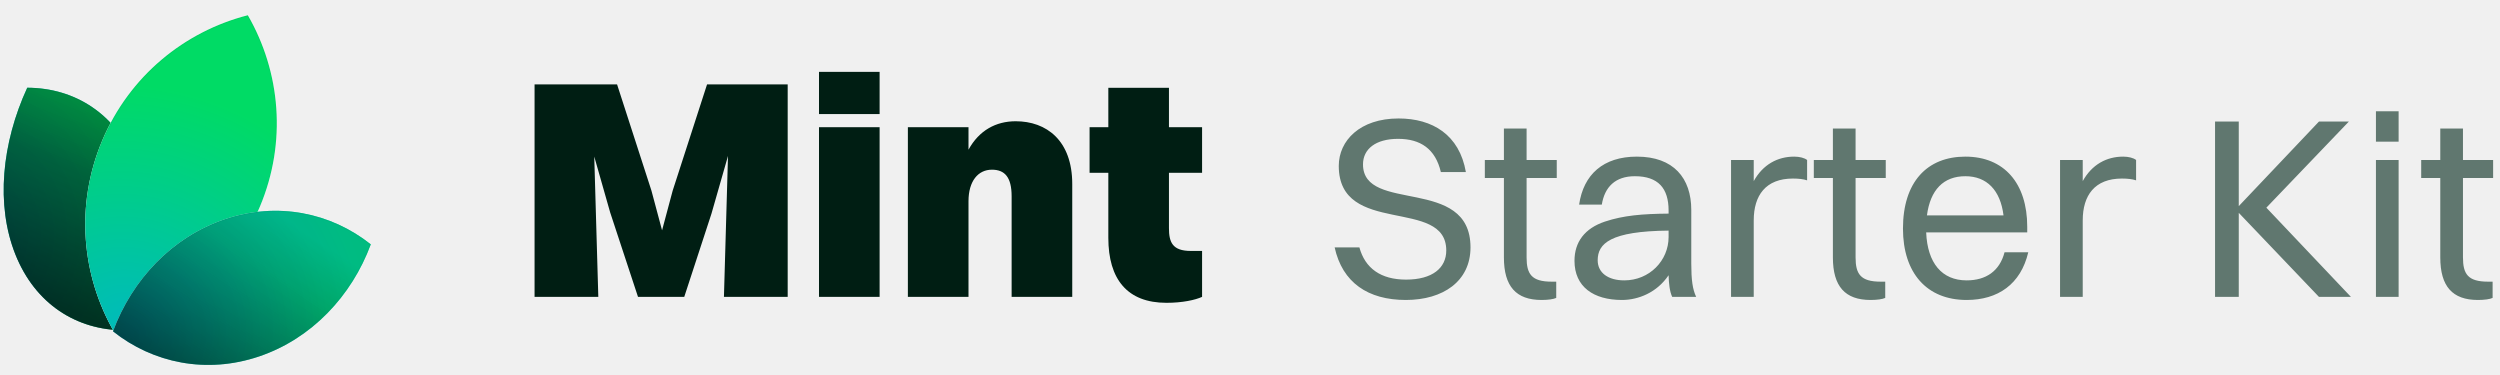
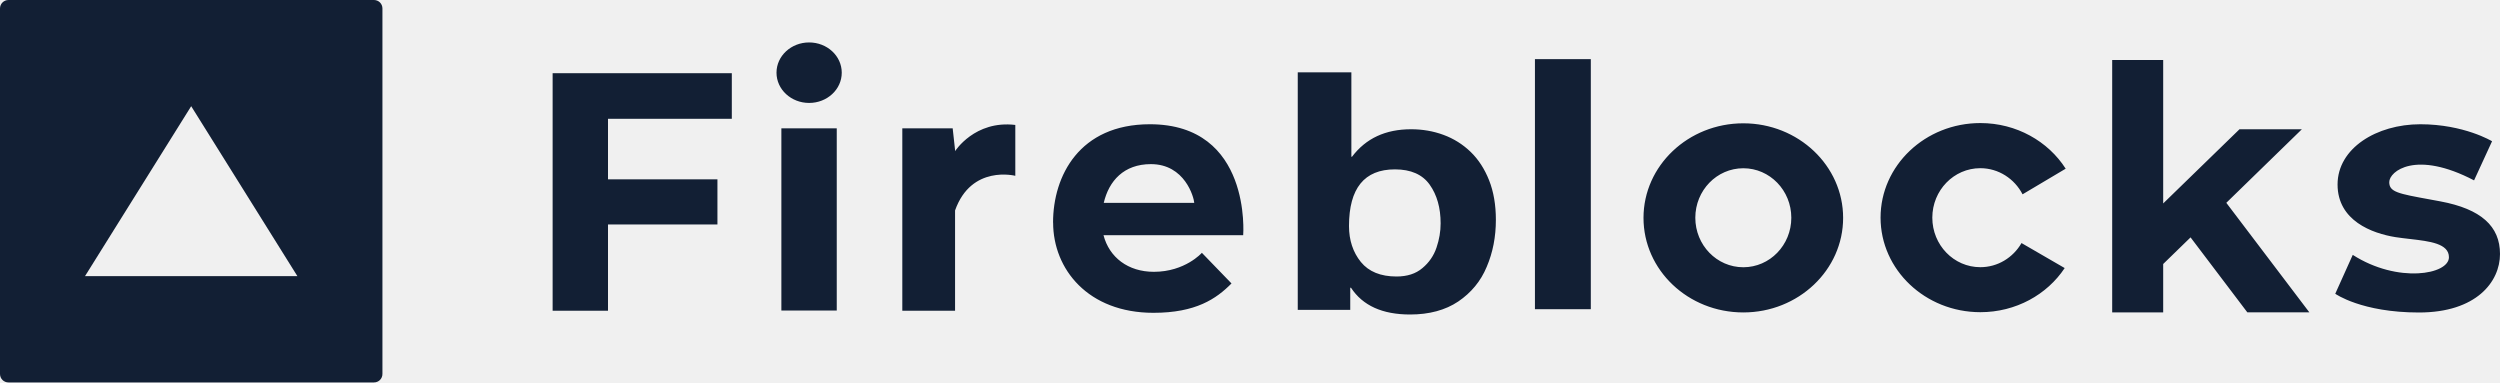
- <svg xmlns="http://www.w3.org/2000/svg" width="160" height="24" viewBox="0 0 160 24" fill="none">
-   <path d="M7.953 21.139C4.896 21.13 2.255 19.458 0.987 16.29C-0.28 13.121 0.109 9.163 1.744 5.615C4.801 5.624 7.442 7.296 8.71 10.465C9.977 13.633 9.588 17.591 7.953 21.139Z" fill="white" />
-   <path d="M7.953 21.139C4.896 21.13 2.255 19.458 0.987 16.29C-0.28 13.121 0.109 9.163 1.744 5.615C4.801 5.624 7.442 7.296 8.71 10.465C9.977 13.633 9.588 17.591 7.953 21.139Z" fill="url(#paint0_radial_115_86)" />
-   <path d="M7.953 21.139C4.896 21.13 2.255 19.458 0.987 16.29C-0.28 13.121 0.109 9.163 1.744 5.615C4.801 5.624 7.442 7.296 8.71 10.465C9.977 13.633 9.588 17.591 7.953 21.139Z" fill="black" fill-opacity="0.5" style="mix-blend-mode:hard-light" />
-   <path d="M7.953 21.139C4.896 21.13 2.255 19.458 0.987 16.29C-0.28 13.121 0.109 9.163 1.744 5.615C4.801 5.624 7.442 7.296 8.71 10.465C9.977 13.633 9.588 17.591 7.953 21.139Z" fill="url(#paint1_linear_115_86)" fill-opacity="0.5" style="mix-blend-mode:hard-light" />
-   <path d="M7.935 21.111C4.897 21.096 2.274 19.431 1.013 16.279C-0.248 13.124 0.136 9.182 1.762 5.643C4.8 5.659 7.423 7.324 8.684 10.476C9.945 13.63 9.561 17.572 7.935 21.111Z" stroke="url(#paint2_linear_115_86)" stroke-opacity="0.05" stroke-width="0.056" />
-   <path d="M7.31 21.257C11.354 20.221 14.884 17.375 16.628 13.236C18.373 9.097 17.945 4.587 15.86 0.976C11.816 2.012 8.287 4.858 6.542 8.998C4.797 13.137 5.225 17.646 7.31 21.257Z" fill="white" />
-   <path d="M7.31 21.257C11.354 20.221 14.884 17.375 16.628 13.236C18.373 9.097 17.945 4.587 15.86 0.976C11.816 2.012 8.287 4.858 6.542 8.998C4.797 13.137 5.225 17.646 7.31 21.257Z" fill="url(#paint3_radial_115_86)" />
-   <path d="M16.602 13.225C14.864 17.349 11.351 20.187 7.324 21.225C5.253 17.624 4.829 13.132 6.568 9.009C8.306 4.885 11.819 2.047 15.846 1.009C17.918 4.61 18.341 9.101 16.602 13.225Z" stroke="url(#paint4_linear_115_86)" stroke-opacity="0.05" stroke-width="0.056" />
-   <path d="M7.234 21.207C9.789 23.237 13.21 23.951 16.577 22.814C19.944 21.677 22.506 18.945 23.73 15.638C21.175 13.608 17.754 12.894 14.387 14.031C11.02 15.168 8.458 17.901 7.234 21.207Z" fill="white" />
-   <path d="M7.234 21.207C9.789 23.237 13.21 23.951 16.577 22.814C19.944 21.677 22.506 18.945 23.73 15.638C21.175 13.608 17.754 12.894 14.387 14.031C11.02 15.168 8.458 17.901 7.234 21.207Z" fill="url(#paint5_radial_115_86)" />
-   <path d="M7.234 21.207C9.789 23.237 13.21 23.951 16.577 22.814C19.944 21.677 22.506 18.945 23.73 15.638C21.175 13.608 17.754 12.894 14.387 14.031C11.02 15.168 8.458 17.901 7.234 21.207Z" fill="black" fill-opacity="0.2" style="mix-blend-mode:hard-light" />
-   <path d="M7.234 21.207C9.789 23.237 13.21 23.951 16.577 22.814C19.944 21.677 22.506 18.945 23.73 15.638C21.175 13.608 17.754 12.894 14.387 14.031C11.02 15.168 8.458 17.901 7.234 21.207Z" fill="url(#paint6_linear_115_86)" fill-opacity="0.5" style="mix-blend-mode:hard-light" />
-   <path d="M16.568 22.787C13.218 23.918 9.814 23.212 7.267 21.198C8.492 17.907 11.044 15.189 14.396 14.058C17.747 12.927 21.15 13.633 23.697 15.648C22.472 18.938 19.92 21.656 16.568 22.787Z" stroke="url(#paint7_linear_115_86)" stroke-opacity="0.05" stroke-width="0.056" />
-   <path d="M34.212 19V5.4H39.492L41.692 12.2L42.372 14.74L43.052 12.2L45.252 5.4H50.412V19H46.332L46.592 9.98L45.532 13.68L43.792 19H40.832L39.052 13.6L38.032 10.02L38.292 19H34.212ZM52.416 7.3V4.6H56.295V7.3H52.416ZM52.416 19V8.14H56.295V19H52.416ZM58.104 19V8.14H61.984V9.58C62.664 8.34 63.744 7.76 65.004 7.76C66.964 7.76 68.624 8.98 68.624 11.78V19H64.744V12.56C64.744 11.34 64.304 10.86 63.484 10.86C62.604 10.86 61.984 11.58 61.984 12.88V19H58.104ZM70.933 15.22V11.06H69.733V8.14H70.933V5.62H74.813V8.14H76.933V11.06H74.813V14.6C74.813 15.5 75.033 16.06 76.213 16.06H76.933V19C76.493 19.2 75.673 19.38 74.653 19.38C72.153 19.38 70.933 17.88 70.933 15.22Z" fill="#001E13" />
-   <path d="M87.232 10.519C87.232 13.687 94.112 11.229 94.112 15.832C94.112 17.994 92.364 19.198 89.971 19.198C87.562 19.198 85.912 18.093 85.417 15.832H87.001C87.364 17.169 88.371 17.895 89.987 17.895C91.671 17.895 92.561 17.152 92.561 16.03C92.561 12.598 85.681 15.155 85.681 10.618C85.681 9.001 87.034 7.582 89.509 7.582C91.671 7.582 93.403 8.621 93.816 11.014H92.215C91.868 9.529 90.912 8.886 89.476 8.886C88.057 8.886 87.232 9.529 87.232 10.519ZM96.25 16.476V11.393H95.029V10.239H96.25V8.226H97.702V10.239H99.632V11.393H97.702V16.476C97.702 17.532 98.015 18.026 99.302 18.026H99.599V19.066C99.434 19.148 99.071 19.198 98.659 19.198C97.025 19.198 96.25 18.323 96.25 16.476ZM102.516 13.093H101.064C101.345 11.162 102.615 10.024 104.76 10.024C107.103 10.024 108.242 11.393 108.242 13.44V16.888C108.242 17.895 108.324 18.521 108.555 19H107.021C106.856 18.654 106.806 18.142 106.79 17.614C106.047 18.72 104.859 19.198 103.803 19.198C101.988 19.198 100.767 18.357 100.767 16.69C100.767 15.486 101.427 14.611 102.714 14.182C103.902 13.786 105.107 13.687 106.79 13.671V13.473C106.79 12.053 106.13 11.278 104.628 11.278C103.374 11.278 102.698 11.971 102.516 13.093ZM102.252 16.657C102.252 17.465 102.929 17.944 103.952 17.944C105.569 17.944 106.79 16.674 106.79 15.172V14.759C103.061 14.793 102.252 15.585 102.252 16.657ZM110.787 19V10.239H112.239V11.591C112.833 10.519 113.774 10.024 114.83 10.024C115.176 10.024 115.49 10.107 115.655 10.239V11.542C115.407 11.46 115.094 11.427 114.747 11.427C112.998 11.427 112.239 12.515 112.239 14.1V19H110.787ZM117.305 16.476V11.393H116.084V10.239H117.305V8.226H118.757V10.239H120.688V11.393H118.757V16.476C118.757 17.532 119.071 18.026 120.358 18.026H120.655V19.066C120.49 19.148 120.127 19.198 119.714 19.198C118.081 19.198 117.305 18.323 117.305 16.476ZM129.809 16.145C129.33 18.192 127.862 19.198 125.865 19.198C123.324 19.198 121.79 17.482 121.79 14.627C121.79 11.658 123.324 10.024 125.783 10.024C128.258 10.024 129.743 11.723 129.743 14.512V14.875H123.275C123.357 16.838 124.281 17.944 125.865 17.944C127.103 17.944 127.977 17.35 128.291 16.145H129.809ZM125.783 11.278C124.38 11.278 123.539 12.152 123.324 13.786H128.225C128.027 12.169 127.152 11.278 125.783 11.278ZM131.843 19V10.239H133.295V11.591C133.889 10.519 134.829 10.024 135.885 10.024C136.232 10.024 136.545 10.107 136.71 10.239V11.542C136.463 11.46 136.149 11.427 135.803 11.427C134.054 11.427 133.295 12.515 133.295 14.1V19H131.843ZM141.763 19V7.78H143.281V13.192L148.413 7.78H150.327L145.047 13.291L150.459 19H148.413L143.281 13.621V19H141.763ZM152.06 9.067V7.12H153.512V9.067H152.06ZM152.06 19V10.239H153.512V19H152.06ZM156.178 16.476V11.393H154.957V10.239H156.178V8.226H157.63V10.239H159.56V11.393H157.63V16.476C157.63 17.532 157.943 18.026 159.23 18.026H159.527V19.066C159.362 19.148 158.999 19.198 158.587 19.198C156.953 19.198 156.178 18.323 156.178 16.476Z" fill="#002719" fill-opacity="0.6" />
-   <defs>
-     <radialGradient id="paint0_radial_115_86" cx="0" cy="0" r="1" gradientUnits="userSpaceOnUse" gradientTransform="translate(-3.00503 15.023) rotate(-10.029) scale(17.9572 17.784)">
-       <stop stop-color="#00B0BB" />
-       <stop offset="1" stop-color="#00DB65" />
-     </radialGradient>
-     <linearGradient id="paint1_linear_115_86" x1="7.39" y1="4.813" x2="1.63" y2="18.689" gradientUnits="userSpaceOnUse">
-       <stop stop-color="#18E299" />
-       <stop offset="1" />
-     </linearGradient>
-     <linearGradient id="paint2_linear_115_86" x1="7.948" y1="8.016" x2="1.761" y2="18.746" gradientUnits="userSpaceOnUse">
-       <stop />
-       <stop offset="1" stop-opacity="0" />
-     </linearGradient>
-     <radialGradient id="paint3_radial_115_86" cx="0" cy="0" r="1" gradientUnits="userSpaceOnUse" gradientTransform="translate(8.11404 20.8822) rotate(-75.7542) scale(21.6246 23.7772)">
-       <stop stop-color="#00BBBB" />
-       <stop offset="0.713" stop-color="#00DB65" />
-     </radialGradient>
-     <linearGradient id="paint4_linear_115_86" x1="7.602" y1="5.871" x2="15.556" y2="16.372" gradientUnits="userSpaceOnUse">
-       <stop />
-       <stop offset="1" stop-opacity="0" />
-     </linearGradient>
-     <radialGradient id="paint5_radial_115_86" cx="0" cy="0" r="1" gradientUnits="userSpaceOnUse" gradientTransform="translate(7.84537 21.5181) rotate(-20.3525) scale(18.5603 17.32)">
-       <stop stop-color="#00B0BB" />
-       <stop offset="1" stop-color="#00DB65" />
-     </radialGradient>
-     <linearGradient id="paint6_linear_115_86" x1="16.808" y1="13.007" x2="10.041" y2="22.994" gradientUnits="userSpaceOnUse">
-       <stop stop-color="#00B1BC" />
-       <stop offset="1" />
-     </linearGradient>
-     <linearGradient id="paint7_linear_115_86" x1="16.808" y1="13.007" x2="14.169" y2="23.841" gradientUnits="userSpaceOnUse">
-       <stop />
-       <stop offset="1" stop-opacity="0" />
-     </linearGradient>
+ <svg xmlns="http://www.w3.org/2000/svg" id="Layer_2" data-name="Layer 2" viewBox="0 0 400 61.19">
+   <defs fill="#000000">
+     <style>.cls-1{fill:#121f34;fill-rule:evenodd}</style>
  </defs>
+   <g id="Layer_1-2" data-name="Layer 1">
+     <g id="Layer_1-2" data-name="Layer 1-2">
+       <g id="Brand_Logomark" data-name="Brand Logomark">
+         <g id="Brand_Wordmark" data-name="Brand Wordmark">
+           <path id="Brand_Wordmark_2" data-name="Brand Wordmark 2" class="cls-1" d="M124.24 11.63c0 2.68 2.34 4.84 5.22 4.84s5.22-2.16 5.22-4.84-2.34-4.84-5.22-4.84-5.22 2.16-5.22 4.84zm9.64 38.06h-8.86V20.53h8.86V49.7zm111.71-.22h8.94V9.46h-8.94v40.02zm123.9.5h-9.92l-9.08-11.99-4.38 4.26v7.74h-8.16V9.6h8.16v22.95l12.21-11.87h9.98l-12.09 11.77 13.29 17.53h-.02zm17.75-30.09c7.02 0 11.49 2.72 11.49 2.72l-2.88 6.26c-9.36-4.9-13.57-1.44-13.57.28 0 1.58 1.4 1.84 6.56 2.78.5.1 1.04.2 1.62.3 6.52 1.22 9.54 3.98 9.54 8.42S396.22 50 387.03 50s-13.39-3-13.39-3l2.8-6.22c7.22 4.62 15.39 3.14 15.39.38 0-2.2-3.08-2.56-6.22-2.92-.8-.1-1.6-.18-2.34-.3-3.72-.6-9.26-2.62-9.26-8.42s6.24-9.64 13.25-9.64h-.02zm-63.81 19.03c-1.34 2.3-3.78 3.84-6.58 3.84-4.24 0-7.68-3.54-7.68-7.92s3.44-7.92 7.68-7.92c2.92 0 5.48 1.7 6.76 4.18l6.9-4.1c-2.8-4.38-7.88-7.3-13.65-7.3-8.82 0-15.97 6.78-15.97 15.13s7.16 15.13 15.97 15.13c5.68 0 10.68-2.82 13.49-7.06l-6.94-4.02.02.02zm-44.5-11.99c-4.24 0-7.68 3.54-7.68 7.92s3.44 7.92 7.68 7.92 7.68-3.54 7.68-7.92-3.44-7.92-7.68-7.92zm0 23.07c-8.84 0-15.97-6.78-15.97-15.13s7.16-15.13 15.97-15.13 15.97 6.78 15.97 15.13-7.16 15.13-15.97 15.13zM223.2 27.1c2.54 0 4.4.82 5.56 2.46 1.16 1.64 1.74 3.7 1.74 6.18 0 1.3-.22 2.58-.66 3.88-.44 1.3-1.2 2.4-2.26 3.28-1.06.9-2.44 1.34-4.14 1.34-2.54 0-4.44-.78-5.7-2.32-1.26-1.56-1.9-3.48-1.9-5.76 0-6.04 2.46-9.06 7.34-9.06h.02zm-6.98-2V11.57h-8.58v38.01h8.4v-3.54h.12c1.88 2.86 5.02 4.28 9.46 4.28 3.06 0 5.64-.7 7.7-2.08 2.06-1.4 3.6-3.24 4.56-5.56.98-2.3 1.46-4.8 1.46-7.5 0-2.38-.36-4.5-1.08-6.32-.72-1.82-1.7-3.34-2.96-4.56a12.338 12.338 0 00-4.34-2.72c-1.62-.6-3.36-.9-5.18-.9-4.1 0-7.24 1.46-9.46 4.4h-.12l.02.02zm-39.62 7.36c.82-3.52 3.22-6.2 7.54-6.2 5.44 0 6.88 5.3 6.94 6.2h-14.47zm-8.1 3.16c0 7.44 5.58 14.43 16.05 14.43 6.78 0 10.06-2.24 12.49-4.7l-4.74-4.9s-2.68 3.04-7.68 3.04c-4.14 0-7.14-2.32-8.06-5.86h22.35s1.4-17.75-14.93-17.75c-11.29 0-15.49 8.28-15.49 15.71v.02zm-16.07-15.07l.38 3.44v.2s3.14-4.98 9.64-4.2v8.14s-7.04-1.82-9.64 5.54v16.05h-8.44V20.53h8.08l-.02.02zm-62.91-8.84h27.57v7.3H97.28v9.68h17.51v7.22H97.28v13.81h-8.86V11.71h1.1z" fill="#000000" />
+         </g>
+         <g id="Brand_Brandmark" data-name="Brand Brandmark">
+           <path id="Brand_Brandmark_2" data-name="Brand Brandmark 2" class="cls-1" d="M1.36 61.19c-.76 0-1.36-.6-1.36-1.36V1.36C0 .6.6 0 1.36 0h58.47c.76 0 1.36.6 1.36 1.36v58.47c0 .76-.6 1.36-1.36 1.36H1.36zM13.59 44.2l17-27.21 16.99 27.19H13.59v.02z" fill="#000000" />
+         </g>
+       </g>
+     </g>
+   </g>
</svg>
